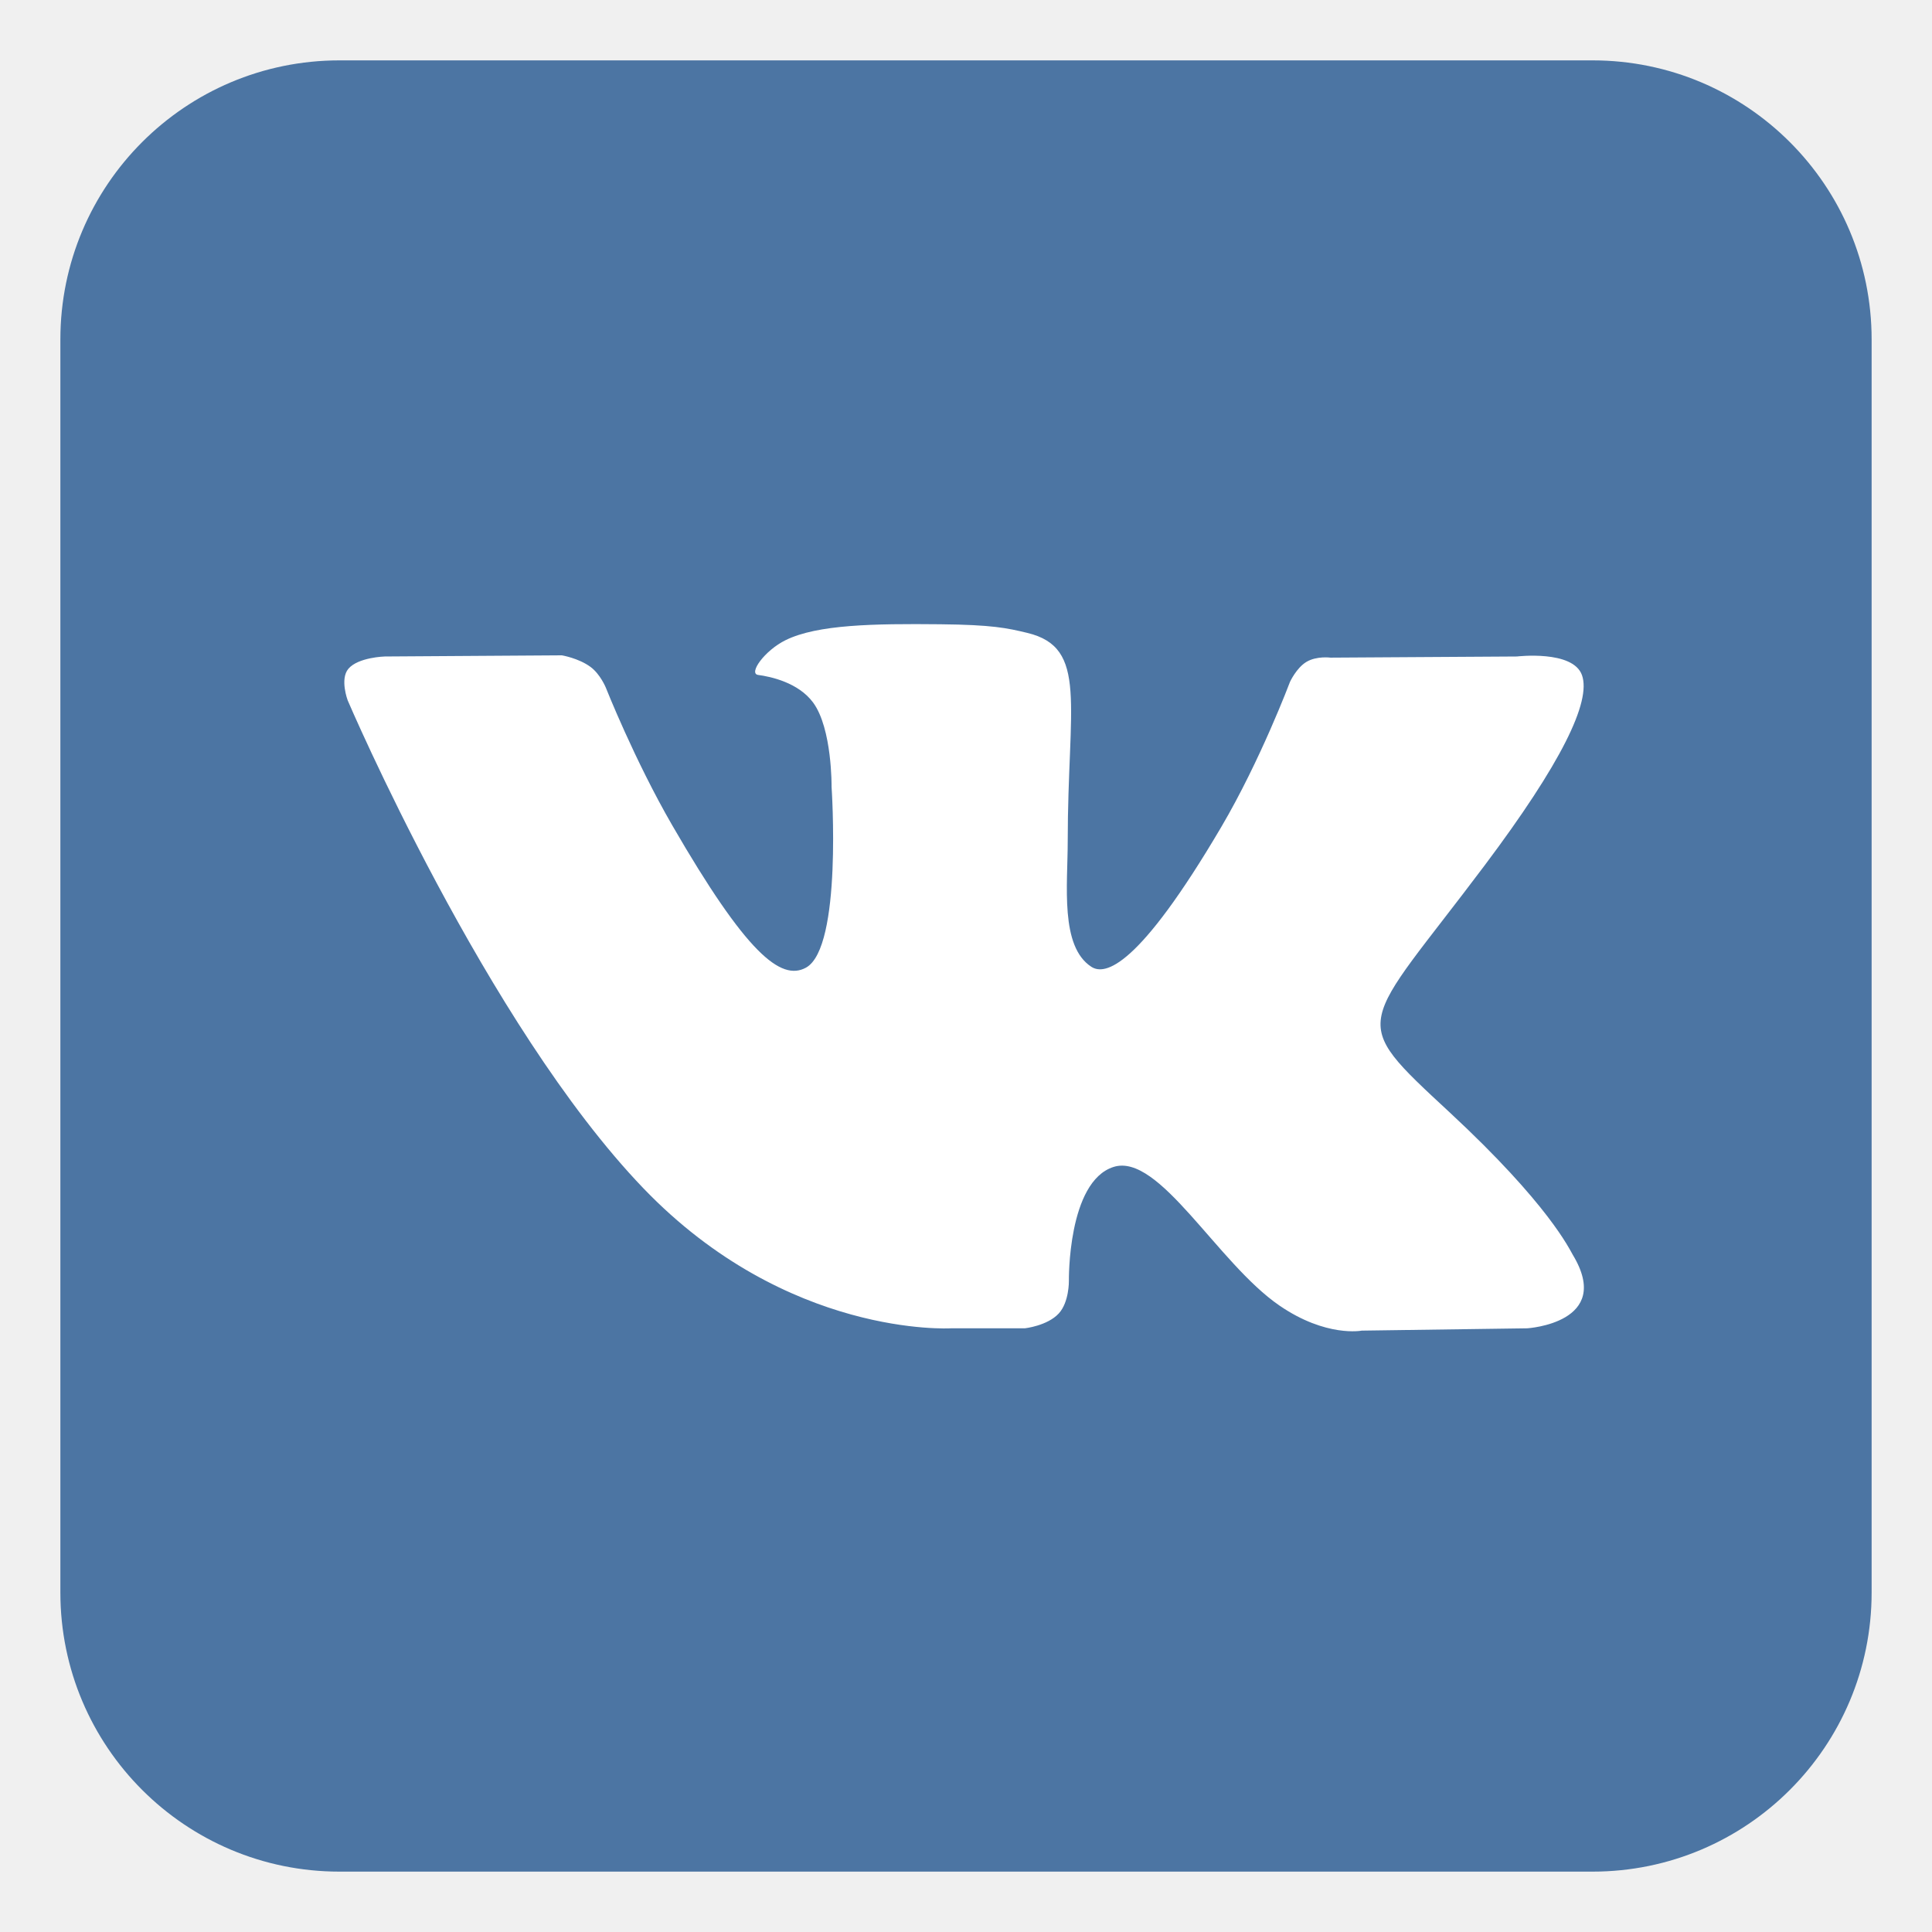
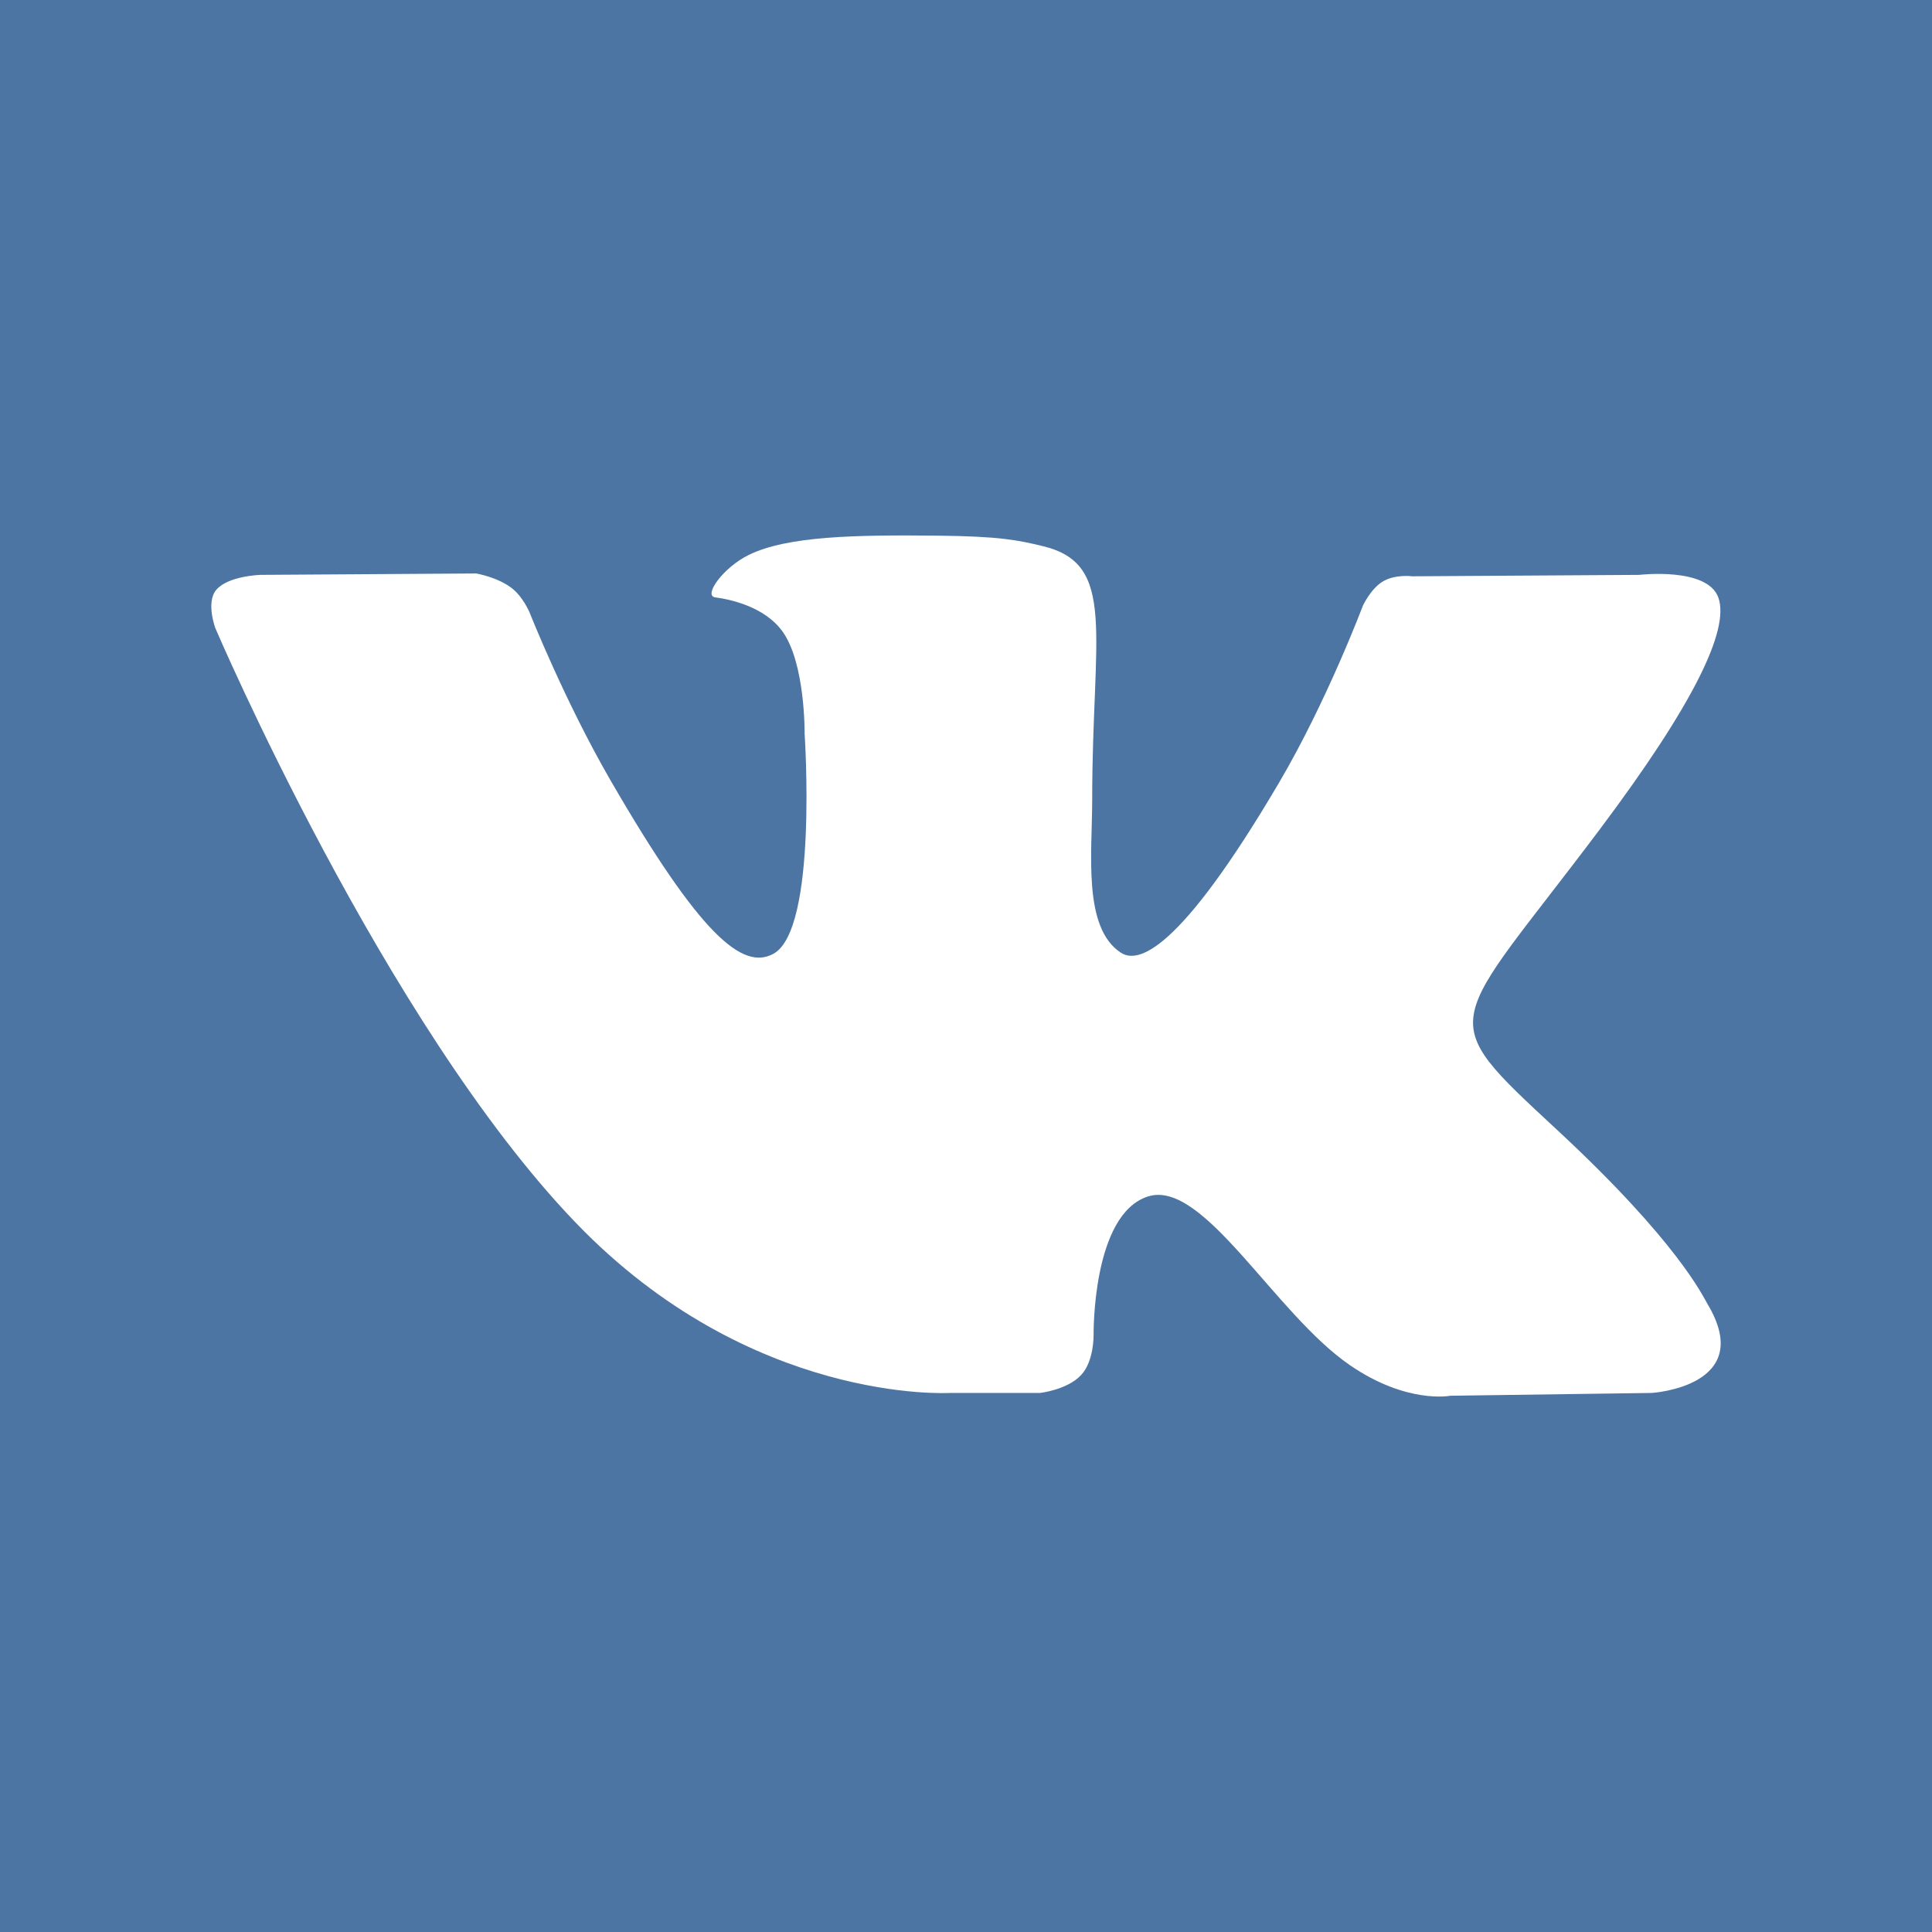
- <svg xmlns="http://www.w3.org/2000/svg" version="1.0" width="1024" height="1024" id="svg2444">
-   <defs id="defs2446" />
-   <g id="layer1">
-     <g id="g3257">
-       <path d="M 179.929,32 L 844.071,32 C 925.767,32 992,98.23 992,179.929 L 992,844.071 C 992,925.767 925.767,992 844.071,992 L 179.929,992 C 98.23,992 32,925.767 32,844.071 L 32,179.929 C 32,98.23 98.23,32 179.929,32" id="path2438" style="fill:#4c75a3;fill-opacity:1;fill-rule:evenodd;stroke:none" />
-       <path d="M 503.946,704.029 L 543.215,704.029 C 543.215,704.029 555.074,702.722 561.137,696.198 C 566.71,690.202 566.532,678.949 566.532,678.949 C 566.532,678.949 565.764,626.257 590.215,618.498 C 614.329,610.849 645.285,669.422 678.095,691.946 C 702.907,708.985 721.762,705.256 721.762,705.256 L 809.501,704.029 C 809.501,704.029 855.396,701.198 833.633,665.112 C 831.852,662.165 820.955,638.419 768.395,589.632 C 713.376,538.569 720.751,546.831 787.021,458.504 C 827.38,404.713 843.511,371.876 838.47,357.812 C 833.668,344.413 803.981,347.952 803.981,347.952 L 705.195,348.563 C 705.195,348.563 697.866,347.566 692.439,350.814 C 687.129,353.99 683.722,361.412 683.722,361.412 C 683.722,361.412 668.08,403.034 647.236,438.437 C 603.247,513.13 585.655,517.084 578.465,512.438 C 561.736,501.627 565.917,469.017 565.917,445.843 C 565.917,373.454 576.897,343.272 544.536,335.459 C 533.799,332.868 525.889,331.154 498.426,330.874 C 463.175,330.515 433.347,330.983 416.454,339.258 C 405.215,344.762 396.545,357.023 401.829,357.729 C 408.359,358.599 423.143,361.72 430.981,372.385 C 441.107,386.162 440.753,417.088 440.753,417.088 C 440.753,417.088 446.571,502.301 427.168,512.883 C 413.854,520.142 395.587,505.322 356.369,437.556 C 336.278,402.844 321.104,364.47 321.104,364.47 C 321.104,364.47 318.182,357.301 312.963,353.463 C 306.633,348.813 297.789,347.339 297.789,347.339 L 203.913,347.952 C 203.913,347.952 189.823,348.345 184.646,354.474 C 180.04,359.929 184.278,371.198 184.278,371.198 C 184.278,371.198 257.768,543.141 340.989,629.79 C 417.303,709.244 503.946,704.029 503.946,704.029" id="path2442" style="fill:#ffffff;fill-opacity:1;fill-rule:evenodd;stroke:none" />
-     </g>
+ <svg xmlns="http://www.w3.org/2000/svg" height="512" id="Layer_1" version="1.1" viewBox="0 0 512 512" width="512" xml:space="preserve">
+   <defs id="defs12" />
+   <g id="g5608">
+     <rect height="512" id="rect2987" style="fill:#4c75a3;fill-opacity:1;fill-rule:nonzero;stroke:none" width="512" x="0" y="0" />
+     <path d="m 251.71,369.145 h 23.907 c 0,0 7.219,-0.798 10.91,-4.769 3.397,-3.65 3.288,-10.502 3.288,-10.502 0,0 -0.472,-32.081 14.421,-36.803 14.68,-4.654 33.526,31.004 53.503,44.714 15.107,10.375 26.588,8.104 26.588,8.104 l 53.418,-0.744 c 0,0 27.937,-1.725 14.69,-23.697 -1.084,-1.793 -7.721,-16.25 -39.717,-45.949 -33.503,-31.094 -29.012,-26.061 11.338,-79.838 24.57,-32.75 34.397,-52.739 31.323,-61.305 -2.925,-8.158 -20.997,-6.006 -20.997,-6.006 l -60.148,0.376 c 0,0 -4.456,-0.609 -7.765,1.368 -3.23,1.937 -5.305,6.454 -5.305,6.454 0,0 -9.527,25.343 -22.219,46.895 -26.778,45.474 -37.488,47.881 -41.866,45.052 -10.184,-6.582 -7.637,-26.434 -7.637,-40.544 0,-44.072 6.684,-62.45 -13.021,-67.205 -6.539,-1.579 -11.353,-2.626 -28.075,-2.794 -21.458,-0.219 -39.623,0.068 -49.905,5.103 -6.842,3.359 -12.123,10.818 -8.903,11.25 3.975,0.53 12.976,2.425 17.747,8.922 6.164,8.387 5.948,27.216 5.948,27.216 0,0 3.544,51.88 -8.27,58.321 -8.109,4.422 -19.229,-4.602 -43.109,-45.861 -12.231,-21.131 -21.468,-44.497 -21.468,-44.497 0,0 -1.777,-4.361 -4.957,-6.7 -3.854,-2.833 -9.242,-3.729 -9.242,-3.729 l -57.154,0.37 c 0,0 -8.58,0.244 -11.726,3.975 -2.807,3.321 -0.224,10.182 -0.224,10.182 0,0 44.742,104.686 95.407,157.439 46.468,48.381 99.218,45.202 99.218,45.202 l 0,0 z" id="path9" style="fill:#ffffff;fill-rule:evenodd" />
  </g>
</svg>
